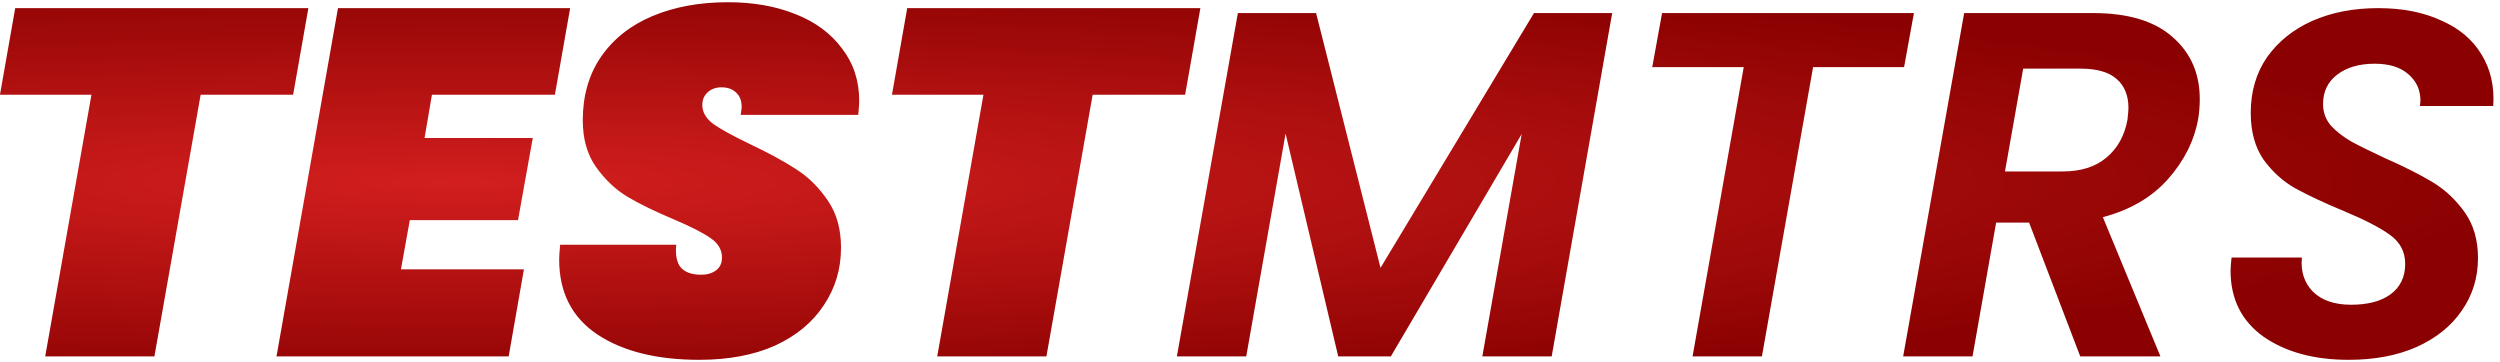
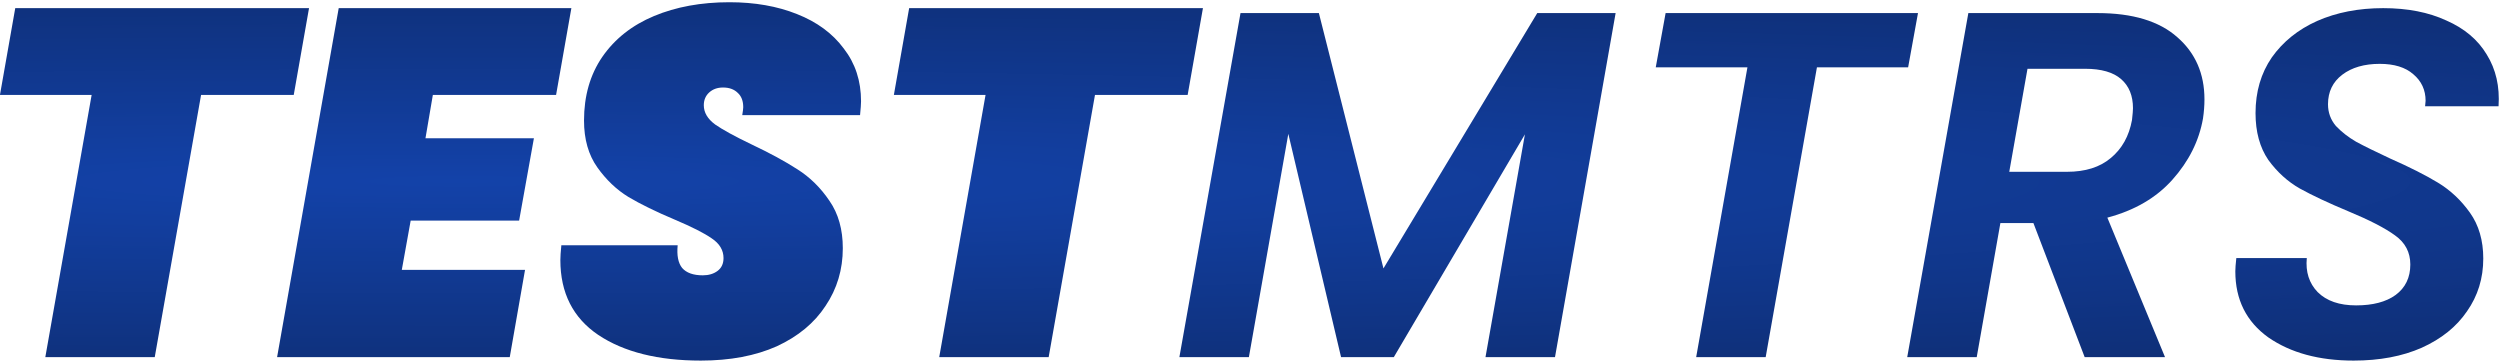
- <svg xmlns="http://www.w3.org/2000/svg" width="470" height="68" viewBox="0 0 470 68" fill="none">
-   <path d="M57.974 1.529L55.108 17.804H37.723L29.03 67H8.501L17.194 17.804H-0.006L2.86 1.529H57.974ZM81.204 17.804L79.817 25.942H100.161L97.387 41.385H77.043L75.379 50.632H98.497L95.63 67H51.983L63.542 1.529H107.189L104.323 17.804H81.204ZM131.479 67.647C123.464 67.647 117.053 66.044 112.244 62.839C107.497 59.633 105.124 54.948 105.124 48.783C105.124 48.166 105.186 47.242 105.309 46.009H127.132C126.948 47.92 127.225 49.338 127.965 50.262C128.766 51.187 130.061 51.65 131.849 51.65C132.958 51.65 133.883 51.372 134.623 50.817C135.363 50.262 135.732 49.461 135.732 48.413C135.732 46.933 134.993 45.7 133.513 44.714C132.095 43.728 129.783 42.556 126.578 41.2C123.064 39.72 120.166 38.303 117.885 36.946C115.666 35.59 113.724 33.74 112.059 31.398C110.395 29.055 109.563 26.127 109.563 22.613C109.563 17.989 110.703 14.013 112.984 10.684C115.327 7.293 118.563 4.735 122.694 3.009C126.824 1.282 131.54 0.419 136.842 0.419C141.589 0.419 145.812 1.159 149.511 2.639C153.272 4.118 156.2 6.276 158.296 9.112C160.454 11.886 161.532 15.184 161.532 19.006C161.532 19.5 161.471 20.363 161.348 21.596H139.246C139.37 20.856 139.431 20.363 139.431 20.116C139.431 18.945 139.092 18.051 138.414 17.434C137.736 16.756 136.811 16.417 135.64 16.417C134.592 16.417 133.729 16.726 133.051 17.342C132.373 17.958 132.034 18.76 132.034 19.746C132.034 21.102 132.743 22.305 134.16 23.353C135.578 24.339 137.829 25.572 140.911 27.052C144.425 28.716 147.322 30.288 149.603 31.768C151.946 33.247 153.95 35.22 155.614 37.686C157.279 40.09 158.111 43.05 158.111 46.563C158.111 50.571 157.032 54.177 154.874 57.383C152.778 60.589 149.727 63.116 145.72 64.966C141.712 66.753 136.965 67.647 131.479 67.647ZM225.672 1.529L222.805 17.804H205.42L196.728 67H176.199L184.891 17.804H167.691L170.558 1.529H225.672ZM303.091 2.454L291.717 67H278.679L286.076 25.202L261.479 67H251.584L241.689 25.11L234.291 67H221.253L232.719 2.454H247.423L259.537 50.355L288.388 2.454H303.091ZM359.816 2.454L357.966 12.626H340.859L331.242 67H318.203L327.82 12.626H310.62L312.469 2.454H359.816ZM393.49 2.454C400.086 2.454 405.08 3.964 408.47 6.985C411.861 9.944 413.556 13.828 413.556 18.637C413.556 19.808 413.464 21.01 413.279 22.243C412.539 26.435 410.628 30.257 407.546 33.71C404.525 37.1 400.456 39.474 395.339 40.83L406.158 67H391.085L381.468 41.847H375.272L370.834 67H357.795L369.262 2.454H393.49ZM399.963 22.52C400.086 21.411 400.148 20.671 400.148 20.301C400.148 17.958 399.408 16.14 397.928 14.845C396.449 13.551 394.199 12.903 391.178 12.903H380.358L376.937 32.23H387.756C391.209 32.23 393.952 31.367 395.986 29.641C398.083 27.915 399.408 25.541 399.963 22.52ZM441.541 67.647C435.068 67.647 429.735 66.199 425.543 63.301C421.413 60.342 419.347 56.212 419.347 50.91C419.347 50.355 419.409 49.523 419.532 48.413H432.756C432.509 51.002 433.188 53.129 434.79 54.794C436.455 56.458 438.859 57.29 442.003 57.29C445.147 57.29 447.613 56.643 449.401 55.348C451.251 53.992 452.175 52.081 452.175 49.615C452.175 47.334 451.22 45.515 449.309 44.159C447.459 42.803 444.531 41.292 440.524 39.628C436.825 38.087 433.804 36.669 431.461 35.374C429.18 34.08 427.208 32.292 425.543 30.011C423.94 27.668 423.139 24.74 423.139 21.226C423.139 17.219 424.156 13.736 426.19 10.776C428.287 7.817 431.122 5.536 434.698 3.933C438.335 2.33 442.466 1.529 447.089 1.529C451.651 1.529 455.597 2.3 458.926 3.841C462.317 5.32 464.844 7.447 466.509 10.222C468.235 12.996 468.975 16.232 468.728 19.931H454.95L455.042 18.914C455.042 16.88 454.271 15.215 452.73 13.92C451.251 12.626 449.155 11.979 446.442 11.979C443.545 11.979 441.202 12.657 439.414 14.013C437.626 15.369 436.732 17.219 436.732 19.561C436.732 21.102 437.226 22.459 438.212 23.63C439.26 24.74 440.524 25.726 442.003 26.589C443.483 27.391 445.61 28.439 448.384 29.733C452.021 31.336 455.011 32.847 457.354 34.264C459.697 35.682 461.7 37.563 463.365 39.905C465.029 42.248 465.861 45.115 465.861 48.505C465.861 52.204 464.844 55.502 462.81 58.4C460.837 61.297 458.001 63.578 454.302 65.243C450.665 66.846 446.411 67.647 441.541 67.647Z" fill="url(#paint0_radial_62_22)" />
+ <svg xmlns="http://www.w3.org/2000/svg" width="469" height="68" viewBox="0 0 469 68" fill="none">
+   <path d="M57.974 1.529L55.107 17.804H37.722L29.03 67H8.501L17.193 17.804H-0.007L2.86 1.529H57.974Z" fill="url(#paint0_radial_65_6)" />
+   <path d="M81.204 17.804L79.817 25.942H100.161L97.387 41.385H77.043L75.378 50.632H98.496L95.63 67H51.983L63.542 1.529H107.189L104.322 17.804H81.204Z" fill="url(#paint1_radial_65_6)" />
+   <path d="M131.478 67.647C123.464 67.647 117.053 66.044 112.244 62.839C107.497 59.633 105.124 54.948 105.124 48.783C105.124 48.166 105.185 47.242 105.308 46.009H127.132C126.947 47.92 127.225 49.338 127.964 50.262C128.766 51.187 130.06 51.65 131.848 51.65C132.958 51.65 133.883 51.372 134.622 50.817C135.362 50.262 135.732 49.461 135.732 48.413C135.732 46.933 134.992 45.7 133.513 44.714C132.095 43.728 129.783 42.556 126.577 41.2C123.063 39.721 120.166 38.303 117.885 36.946C115.665 35.59 113.723 33.741 112.059 31.398C110.394 29.055 109.562 26.127 109.562 22.613C109.562 17.989 110.703 14.013 112.984 10.684C115.326 7.293 118.563 4.735 122.693 3.009C126.824 1.283 131.54 0.419 136.842 0.419C141.589 0.419 145.812 1.159 149.511 2.639C153.271 4.118 156.199 6.276 158.296 9.112C160.453 11.886 161.532 15.184 161.532 19.006C161.532 19.5 161.47 20.363 161.347 21.596H139.246C139.369 20.856 139.431 20.363 139.431 20.116C139.431 18.945 139.092 18.051 138.414 17.434C137.736 16.756 136.811 16.417 135.64 16.417C134.592 16.417 133.729 16.726 133.05 17.342C132.372 17.959 132.033 18.76 132.033 19.746C132.033 21.103 132.742 22.305 134.16 23.353C135.578 24.339 137.828 25.572 140.911 27.052C144.425 28.716 147.322 30.288 149.603 31.768C151.946 33.247 153.949 35.22 155.614 37.686C157.278 40.09 158.111 43.05 158.111 46.563C158.111 50.571 157.032 54.177 154.874 57.383C152.778 60.589 149.726 63.116 145.719 64.966C141.712 66.754 136.965 67.647 131.478 67.647Z" fill="url(#paint2_radial_65_6)" />
+   <path d="M225.672 1.529L222.805 17.804H205.42L196.728 67H176.198L184.891 17.804H167.691L170.558 1.529H225.672Z" fill="url(#paint3_radial_65_6)" />
+   <path d="M303.091 2.454L291.717 67H278.678L286.076 25.202L261.478 67H251.584L241.689 25.11L234.291 67H221.252L232.719 2.454H247.422L259.536 50.355L288.388 2.454H303.091Z" fill="url(#paint4_radial_65_6)" />
+   <path d="M359.815 2.454L357.966 12.626H340.858L331.241 67H318.202L327.82 12.626H310.62L312.469 2.454H359.815Z" fill="url(#paint5_radial_65_6)" />
+   <path d="M393.489 2.454C400.086 2.454 405.079 3.964 408.47 6.985C411.861 9.944 413.556 13.828 413.556 18.637C413.556 19.808 413.463 21.01 413.279 22.243C412.539 26.435 410.628 30.257 407.545 33.71C404.524 37.1 400.456 39.474 395.339 40.83L406.158 67H391.085L381.468 41.847H375.272L370.833 67H357.795L369.261 2.454H393.489ZM399.962 22.52C400.086 21.411 400.147 20.671 400.147 20.301C400.147 17.959 399.408 16.14 397.928 14.845C396.448 13.551 394.198 12.903 391.177 12.903H380.358L376.937 32.23H387.756C391.208 32.23 393.952 31.367 395.986 29.641C398.082 27.915 399.408 25.541 399.962 22.52Z" fill="url(#paint6_radial_65_6)" />
+   <path d="M441.541 67.647C435.068 67.647 429.735 66.199 425.543 63.301C421.412 60.342 419.347 56.212 419.347 50.91C419.347 50.355 419.409 49.523 419.532 48.413H432.756C432.509 51.002 433.187 53.129 434.79 54.794C436.455 56.458 438.859 57.29 442.003 57.29C445.147 57.29 447.613 56.643 449.401 55.349C451.25 53.992 452.175 52.081 452.175 49.615C452.175 47.334 451.219 45.516 449.308 44.159C447.459 42.803 444.531 41.292 440.523 39.628C436.824 38.087 433.804 36.669 431.461 35.374C429.18 34.08 427.207 32.292 425.543 30.011C423.94 27.668 423.138 24.74 423.138 21.226C423.138 17.219 424.156 13.736 426.19 10.776C428.286 7.817 431.122 5.536 434.698 3.933C438.335 2.331 442.465 1.529 447.089 1.529C451.651 1.529 455.597 2.3 458.926 3.841C462.316 5.321 464.844 7.447 466.508 10.222C468.235 12.996 468.974 16.232 468.728 19.931H454.949L455.042 18.914C455.042 16.88 454.271 15.215 452.73 13.921C451.25 12.626 449.154 11.979 446.442 11.979C443.544 11.979 441.202 12.657 439.414 14.013C437.626 15.369 436.732 17.219 436.732 19.561C436.732 21.103 437.225 22.459 438.212 23.63C439.26 24.74 440.523 25.726 442.003 26.589C443.483 27.391 445.609 28.439 448.384 29.733C452.021 31.336 455.011 32.847 457.354 34.265C459.696 35.682 461.7 37.563 463.364 39.905C465.029 42.248 465.861 45.115 465.861 48.505C465.861 52.204 464.844 55.503 462.809 58.4C460.837 61.298 458.001 63.579 454.302 65.243C450.665 66.846 446.411 67.647 441.541 67.647Z" fill="url(#paint7_radial_65_6)" />
  <defs>
-     <radialGradient id="paint0_radial_62_22" cx="0" cy="0" r="1" gradientUnits="userSpaceOnUse" gradientTransform="translate(86.4587 34) rotate(0.0743056) scale(385.542 41.0679)">
-       <stop stop-color="#D21E1E" />
-       <stop offset="1" stop-color="#8B0101" />
+     <radialGradient id="paint0_radial_65_6" cx="0" cy="0" r="1" gradientUnits="userSpaceOnUse" gradientTransform="translate(86.4587 34) scale(731.541 42.1529)">
+       <stop stop-color="#1342A9" />
+       <stop offset="1" stop-color="#0E2D72" />
+     </radialGradient>
+     <radialGradient id="paint1_radial_65_6" cx="0" cy="0" r="1" gradientUnits="userSpaceOnUse" gradientTransform="translate(86.4587 34) scale(731.541 42.1529)">
+       <stop stop-color="#1342A9" />
+       <stop offset="1" stop-color="#0E2D72" />
+     </radialGradient>
+     <radialGradient id="paint2_radial_65_6" cx="0" cy="0" r="1" gradientUnits="userSpaceOnUse" gradientTransform="translate(86.4587 34) scale(731.541 42.1529)">
+       <stop stop-color="#1342A9" />
+       <stop offset="1" stop-color="#0E2D72" />
+     </radialGradient>
+     <radialGradient id="paint3_radial_65_6" cx="0" cy="0" r="1" gradientUnits="userSpaceOnUse" gradientTransform="translate(86.4587 34) scale(731.541 42.1529)">
+       <stop stop-color="#1342A9" />
+       <stop offset="1" stop-color="#0E2D72" />
+     </radialGradient>
+     <radialGradient id="paint4_radial_65_6" cx="0" cy="0" r="1" gradientUnits="userSpaceOnUse" gradientTransform="translate(86.4587 34) scale(731.541 42.1529)">
+       <stop stop-color="#1342A9" />
+       <stop offset="1" stop-color="#0E2D72" />
+     </radialGradient>
+     <radialGradient id="paint5_radial_65_6" cx="0" cy="0" r="1" gradientUnits="userSpaceOnUse" gradientTransform="translate(86.4587 34) scale(731.541 42.1529)">
+       <stop stop-color="#1342A9" />
+       <stop offset="1" stop-color="#0E2D72" />
+     </radialGradient>
+     <radialGradient id="paint6_radial_65_6" cx="0" cy="0" r="1" gradientUnits="userSpaceOnUse" gradientTransform="translate(86.4587 34) scale(731.541 42.1529)">
+       <stop stop-color="#1342A9" />
+       <stop offset="1" stop-color="#0E2D72" />
+     </radialGradient>
+     <radialGradient id="paint7_radial_65_6" cx="0" cy="0" r="1" gradientUnits="userSpaceOnUse" gradientTransform="translate(86.4587 34) scale(731.541 42.1529)">
+       <stop stop-color="#1342A9" />
+       <stop offset="1" stop-color="#0E2D72" />
    </radialGradient>
  </defs>
</svg>
